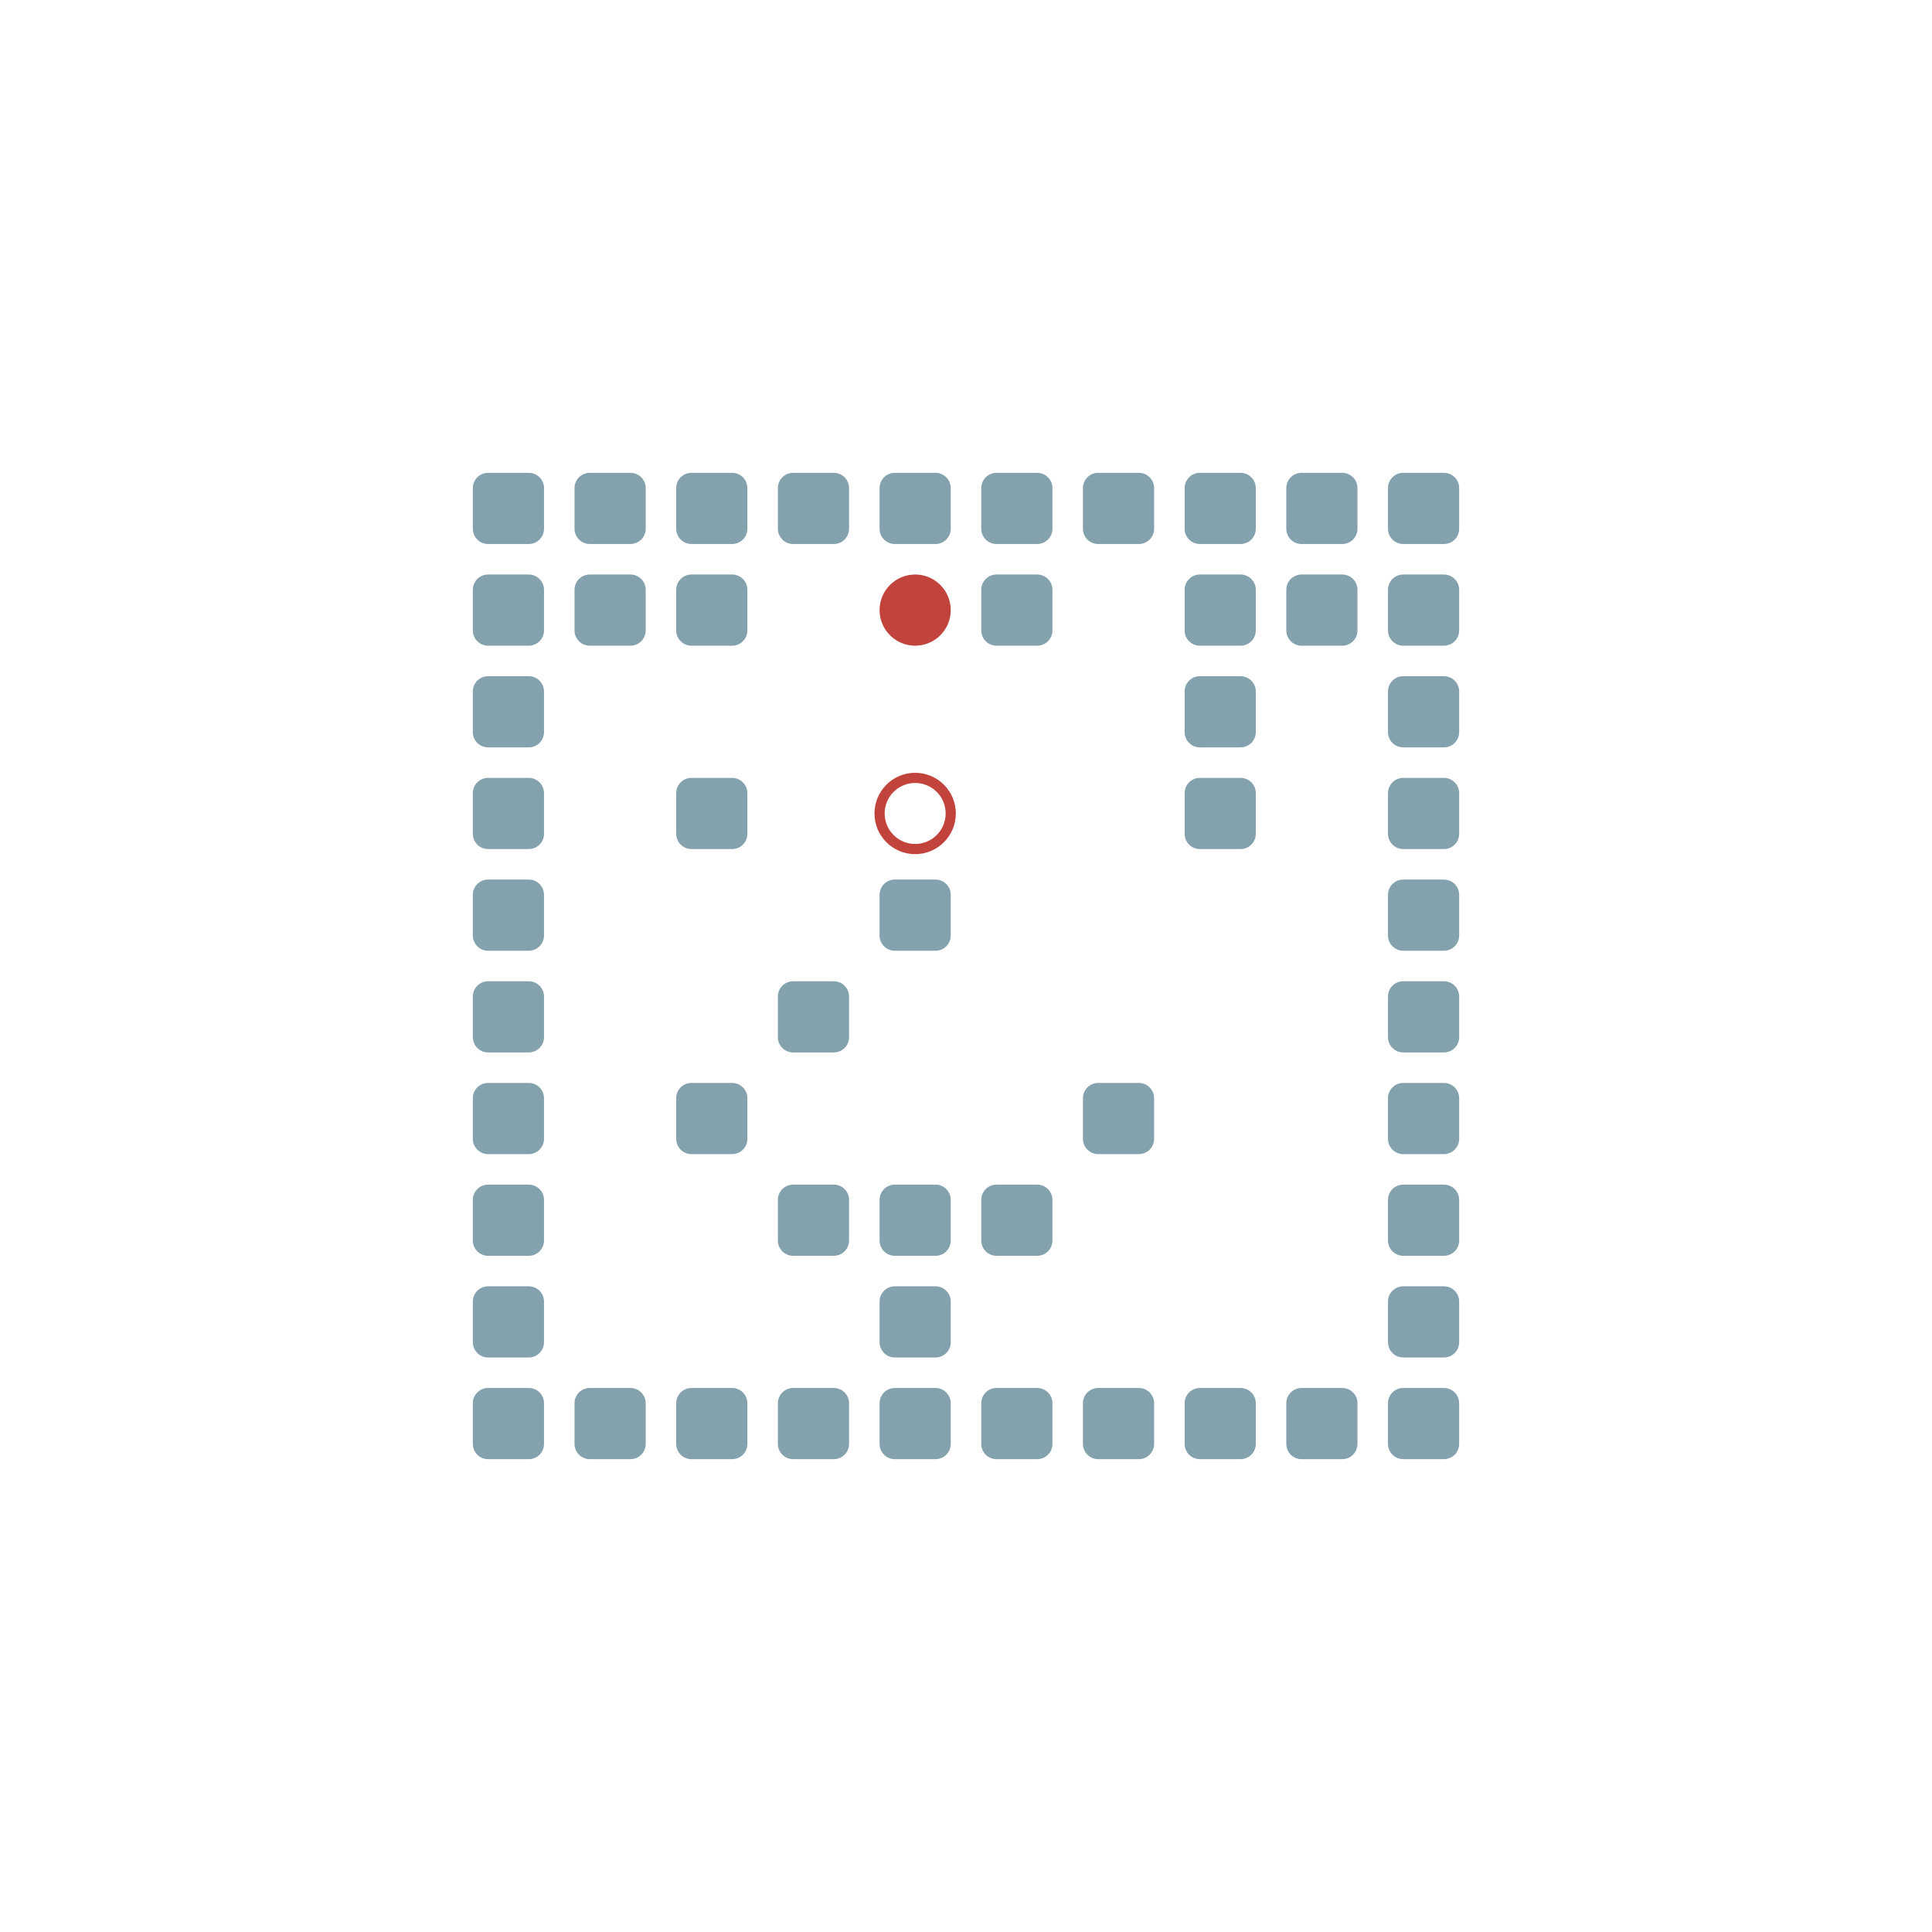
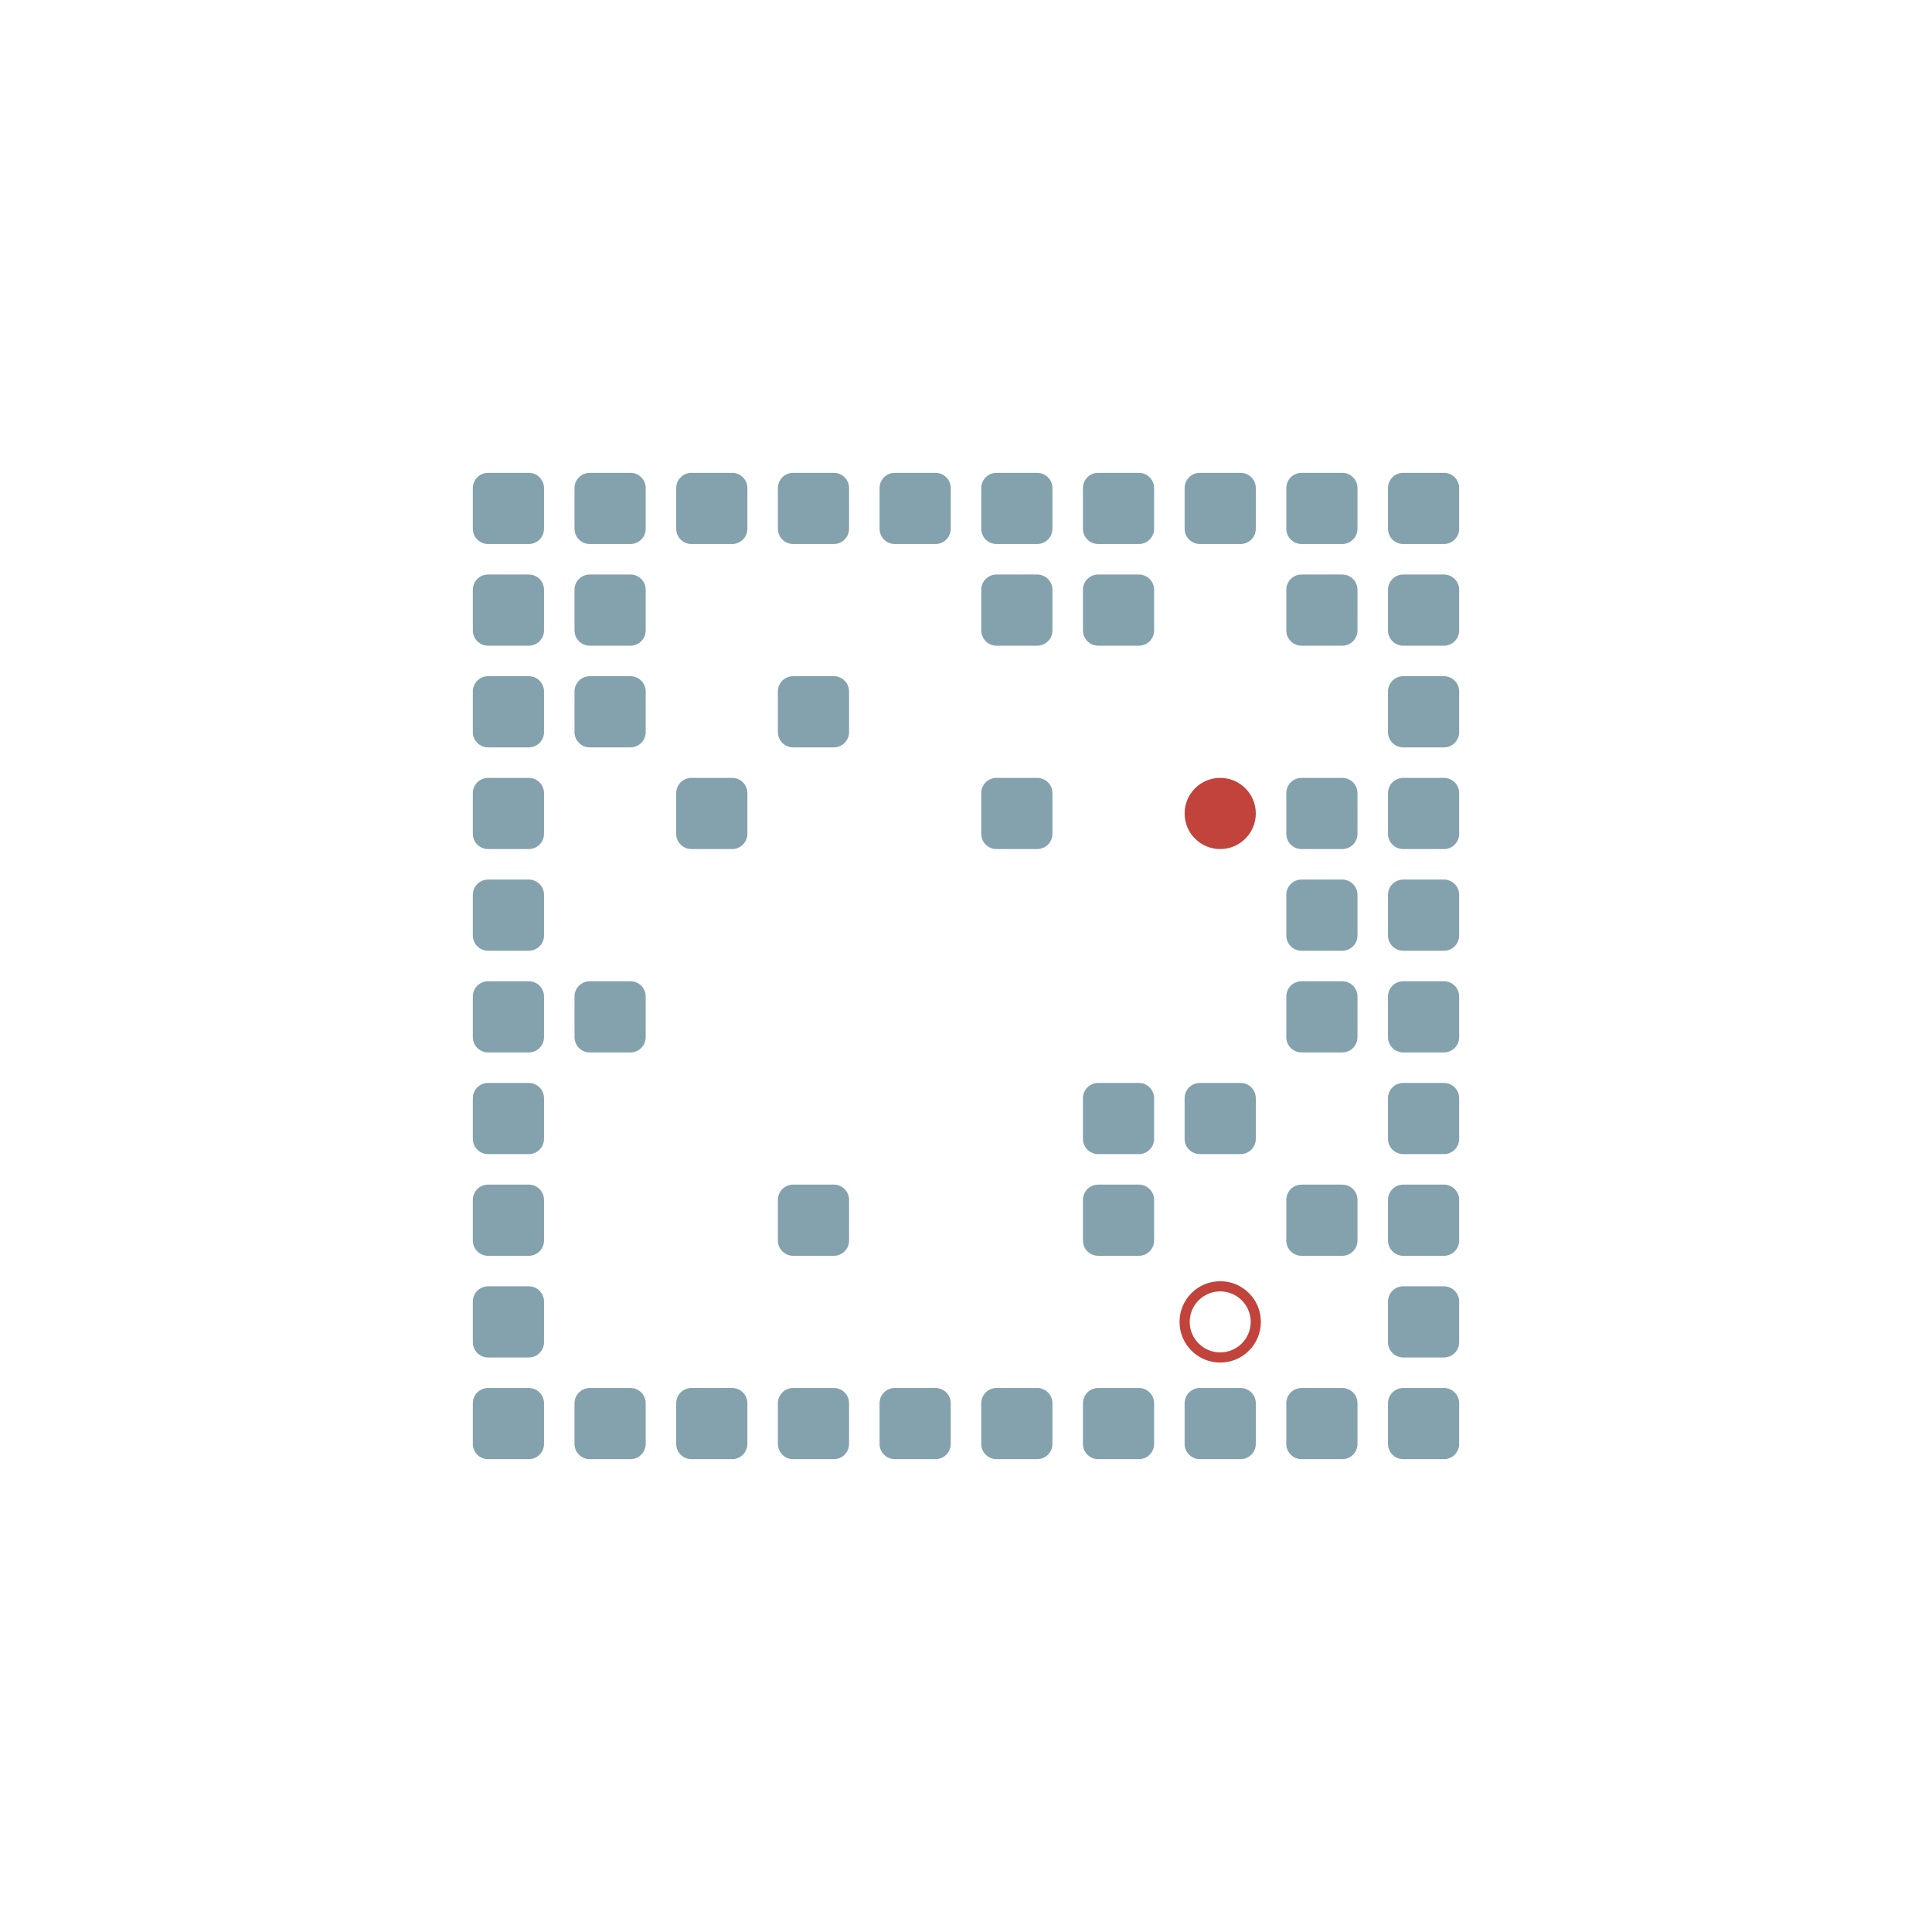
<svg xmlns="http://www.w3.org/2000/svg" width="190" height="190" viewBox="0 -1900 1900 1900">
  <defs>

</defs>
  <rect fill="#84A1AE" height="70" rx="15" width="70" x="465" y="-535" />
  <rect fill="#84A1AE" height="70" rx="15" width="70" x="465" y="-635" />
  <rect fill="#84A1AE" height="70" rx="15" width="70" x="465" y="-735" />
  <rect fill="#84A1AE" height="70" rx="15" width="70" x="465" y="-835" />
  <rect fill="#84A1AE" height="70" rx="15" width="70" x="465" y="-935" />
  <rect fill="#84A1AE" height="70" rx="15" width="70" x="465" y="-1035" />
  <rect fill="#84A1AE" height="70" rx="15" width="70" x="465" y="-1135" />
  <rect fill="#84A1AE" height="70" rx="15" width="70" x="465" y="-1235" />
  <rect fill="#84A1AE" height="70" rx="15" width="70" x="465" y="-1335" />
  <rect fill="#84A1AE" height="70" rx="15" width="70" x="465" y="-1435" />
  <rect fill="#84A1AE" height="70" rx="15" width="70" x="565" y="-535" />
+   <rect fill="#84A1AE" height="70" rx="15" width="70" x="565" y="-935" />
+   <rect fill="#84A1AE" height="70" rx="15" width="70" x="565" y="-1235" />
  <rect fill="#84A1AE" height="70" rx="15" width="70" x="565" y="-1335" />
  <rect fill="#84A1AE" height="70" rx="15" width="70" x="565" y="-1435" />
  <rect fill="#84A1AE" height="70" rx="15" width="70" x="665" y="-535" />
-   <rect fill="#84A1AE" height="70" rx="15" width="70" x="665" y="-835" />
  <rect fill="#84A1AE" height="70" rx="15" width="70" x="665" y="-1135" />
-   <rect fill="#84A1AE" height="70" rx="15" width="70" x="665" y="-1335" />
  <rect fill="#84A1AE" height="70" rx="15" width="70" x="665" y="-1435" />
  <rect fill="#84A1AE" height="70" rx="15" width="70" x="765" y="-535" />
  <rect fill="#84A1AE" height="70" rx="15" width="70" x="765" y="-735" />
-   <rect fill="#84A1AE" height="70" rx="15" width="70" x="765" y="-935" />
+   <rect fill="#84A1AE" height="70" rx="15" width="70" x="765" y="-1235" />
  <rect fill="#84A1AE" height="70" rx="15" width="70" x="765" y="-1435" />
  <rect fill="#84A1AE" height="70" rx="15" width="70" x="865" y="-535" />
-   <rect fill="#84A1AE" height="70" rx="15" width="70" x="865" y="-635" />
-   <rect fill="#84A1AE" height="70" rx="15" width="70" x="865" y="-735" />
-   <rect fill="#84A1AE" height="70" rx="15" width="70" x="865" y="-1035" />
  <rect fill="#84A1AE" height="70" rx="15" width="70" x="865" y="-1435" />
  <rect fill="#84A1AE" height="70" rx="15" width="70" x="965" y="-535" />
-   <rect fill="#84A1AE" height="70" rx="15" width="70" x="965" y="-735" />
+   <rect fill="#84A1AE" height="70" rx="15" width="70" x="965" y="-1135" />
  <rect fill="#84A1AE" height="70" rx="15" width="70" x="965" y="-1335" />
  <rect fill="#84A1AE" height="70" rx="15" width="70" x="965" y="-1435" />
  <rect fill="#84A1AE" height="70" rx="15" width="70" x="1065" y="-535" />
+   <rect fill="#84A1AE" height="70" rx="15" width="70" x="1065" y="-735" />
  <rect fill="#84A1AE" height="70" rx="15" width="70" x="1065" y="-835" />
+   <rect fill="#84A1AE" height="70" rx="15" width="70" x="1065" y="-1335" />
  <rect fill="#84A1AE" height="70" rx="15" width="70" x="1065" y="-1435" />
  <rect fill="#84A1AE" height="70" rx="15" width="70" x="1165" y="-535" />
-   <rect fill="#84A1AE" height="70" rx="15" width="70" x="1165" y="-1135" />
-   <rect fill="#84A1AE" height="70" rx="15" width="70" x="1165" y="-1235" />
-   <rect fill="#84A1AE" height="70" rx="15" width="70" x="1165" y="-1335" />
+   <rect fill="#84A1AE" height="70" rx="15" width="70" x="1165" y="-835" />
  <rect fill="#84A1AE" height="70" rx="15" width="70" x="1165" y="-1435" />
  <rect fill="#84A1AE" height="70" rx="15" width="70" x="1265" y="-535" />
+   <rect fill="#84A1AE" height="70" rx="15" width="70" x="1265" y="-735" />
+   <rect fill="#84A1AE" height="70" rx="15" width="70" x="1265" y="-935" />
+   <rect fill="#84A1AE" height="70" rx="15" width="70" x="1265" y="-1035" />
+   <rect fill="#84A1AE" height="70" rx="15" width="70" x="1265" y="-1135" />
  <rect fill="#84A1AE" height="70" rx="15" width="70" x="1265" y="-1335" />
  <rect fill="#84A1AE" height="70" rx="15" width="70" x="1265" y="-1435" />
  <rect fill="#84A1AE" height="70" rx="15" width="70" x="1365" y="-535" />
  <rect fill="#84A1AE" height="70" rx="15" width="70" x="1365" y="-635" />
  <rect fill="#84A1AE" height="70" rx="15" width="70" x="1365" y="-735" />
  <rect fill="#84A1AE" height="70" rx="15" width="70" x="1365" y="-835" />
  <rect fill="#84A1AE" height="70" rx="15" width="70" x="1365" y="-935" />
  <rect fill="#84A1AE" height="70" rx="15" width="70" x="1365" y="-1035" />
  <rect fill="#84A1AE" height="70" rx="15" width="70" x="1365" y="-1135" />
  <rect fill="#84A1AE" height="70" rx="15" width="70" x="1365" y="-1235" />
  <rect fill="#84A1AE" height="70" rx="15" width="70" x="1365" y="-1335" />
  <rect fill="#84A1AE" height="70" rx="15" width="70" x="1365" y="-1435" />
-   <circle cx="900" cy="-1300" fill="#c1433c" r="35">
-     <animate attributeName="cy" dur="13.44s" keyTimes="0.0;0.02;0.102;0.122;0.408;0.429;0.469;0.49;0.51;0.653;0.673;0.714;0.735;0.755;0.776;0.796;0.816;0.837;0.939;0.959;1.0" repeatCount="indefinite" values="-1300;-1300;-1300;-1200;-1200;-1100;-1100;-1000;-1100;-1100;-1000;-1000;-900;-900;-1000;-900;-900;-1000;-1000;-1100;-1100" />
-     <animate attributeName="cx" dur="13.44s" keyTimes="0.0;0.02;0.082;0.102;0.122;0.143;0.163;0.184;0.204;0.224;0.327;0.347;0.388;0.408;0.735;0.755;0.837;0.857;0.878;0.898;0.918;0.959;0.98;1.0" repeatCount="indefinite" values="900;900;900;800;800;700;600;600;700;600;600;700;700;600;600;700;700;800;700;700;800;800;900;900" />
-     <animate attributeName="visibility" dur="13.44s" keyTimes="0.0;0.02;0.959;0.98;1.0" repeatCount="indefinite" values="visible;visible;visible;hidden;hidden" />
+   <circle cx="1200" cy="-1100" fill="#c1433c" r="35">
+     <animate attributeName="cy" dur="27.44s" keyTimes="0.0;0.01;0.04;0.051;0.172;0.182;0.192;0.202;0.212;0.222;0.232;0.242;0.253;0.263;0.273;0.283;0.293;0.313;0.323;0.333;0.343;0.374;0.384;0.394;0.404;0.414;0.444;0.455;0.465;0.475;0.505;0.515;0.556;0.566;0.576;0.586;0.606;0.616;0.626;0.636;0.657;0.667;0.677;0.768;0.778;0.788;0.808;0.818;0.828;0.838;0.909;0.919;0.929;0.939;0.949;0.96;0.97;0.98;0.99;1.0" repeatCount="indefinite" values="-1100;-1100;-1100;-1200;-1200;-1100;-1000;-1000;-900;-900;-1000;-1000;-1100;-1200;-1100;-1200;-1100;-1100;-1000;-1000;-900;-900;-800;-900;-900;-800;-800;-900;-900;-1000;-1000;-900;-900;-1000;-1000;-1100;-1100;-1000;-900;-1000;-1000;-900;-1000;-1000;-900;-1000;-1000;-900;-900;-800;-800;-700;-600;-700;-800;-800;-700;-600;-700;-700" />
+     <animate attributeName="cx" dur="27.44s" keyTimes="0.0;0.01;0.051;0.061;0.101;0.111;0.121;0.131;0.141;0.162;0.172;0.192;0.202;0.232;0.242;0.303;0.313;0.323;0.333;0.343;0.354;0.364;0.374;0.455;0.465;0.485;0.495;0.505;0.535;0.545;0.556;0.566;0.576;0.596;0.606;0.636;0.646;0.687;0.697;0.707;0.717;0.727;0.798;0.808;0.818;0.828;0.838;0.848;0.859;0.869;0.879;0.889;0.899;0.909;0.949;0.96;1.0" repeatCount="indefinite" values="1200;1200;1200;1100;1100;1200;1100;1100;1000;1000;900;900;800;800;900;900;800;800;900;900;800;900;1000;1000;900;900;800;900;900;800;900;900;800;800;900;900;1000;1000;900;800;900;1000;1000;900;900;1000;1000;900;900;800;700;800;800;700;700;600;600" />
+     <animate attributeName="visibility" dur="27.44s" keyTimes="0.0;0.01;1.0" repeatCount="indefinite" values="visible;visible;visible" />
  </circle>
-   <circle cx="900" cy="-1100" fill="none" r="35" stroke="#c1433c" stroke-width="10">
-     <animate attributeName="visibility" dur="13.44s" keyTimes="0.0;0.02;0.959;0.98;1.0" repeatCount="indefinite" values="visible;visible;visible;hidden;hidden" />
+   <circle cx="1200" cy="-600" fill="none" r="35" stroke="#c1433c" stroke-width="10">
+     <animate attributeName="visibility" dur="27.44s" keyTimes="0.0;0.01;1.0" repeatCount="indefinite" values="visible;visible;visible" />
  </circle>
</svg>
